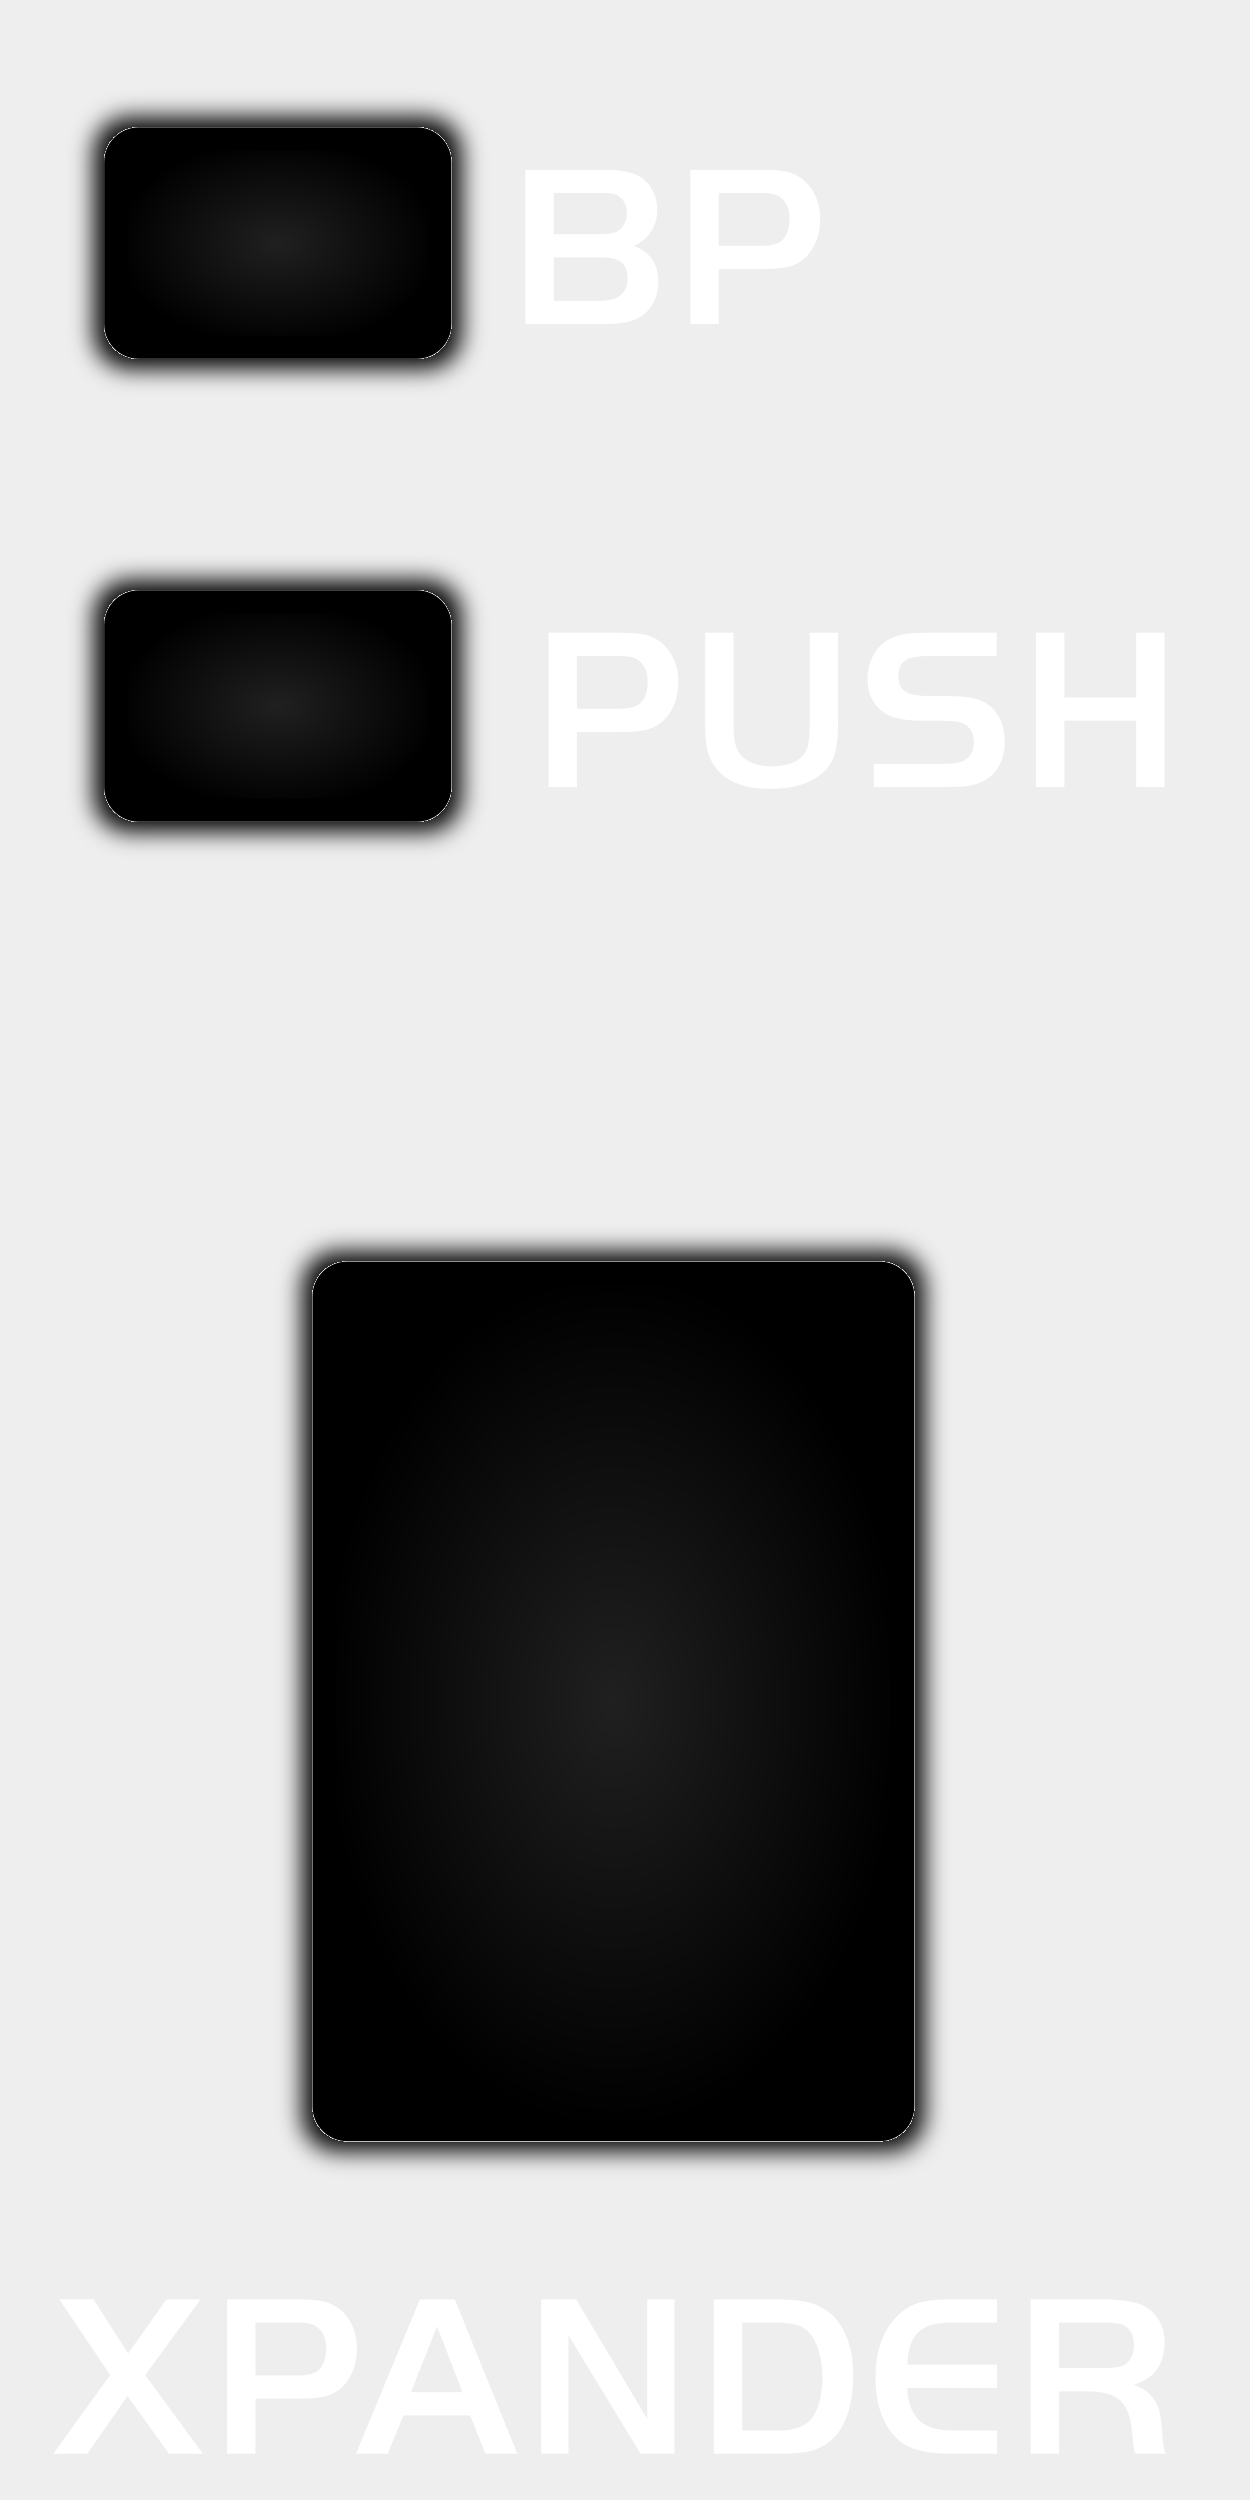
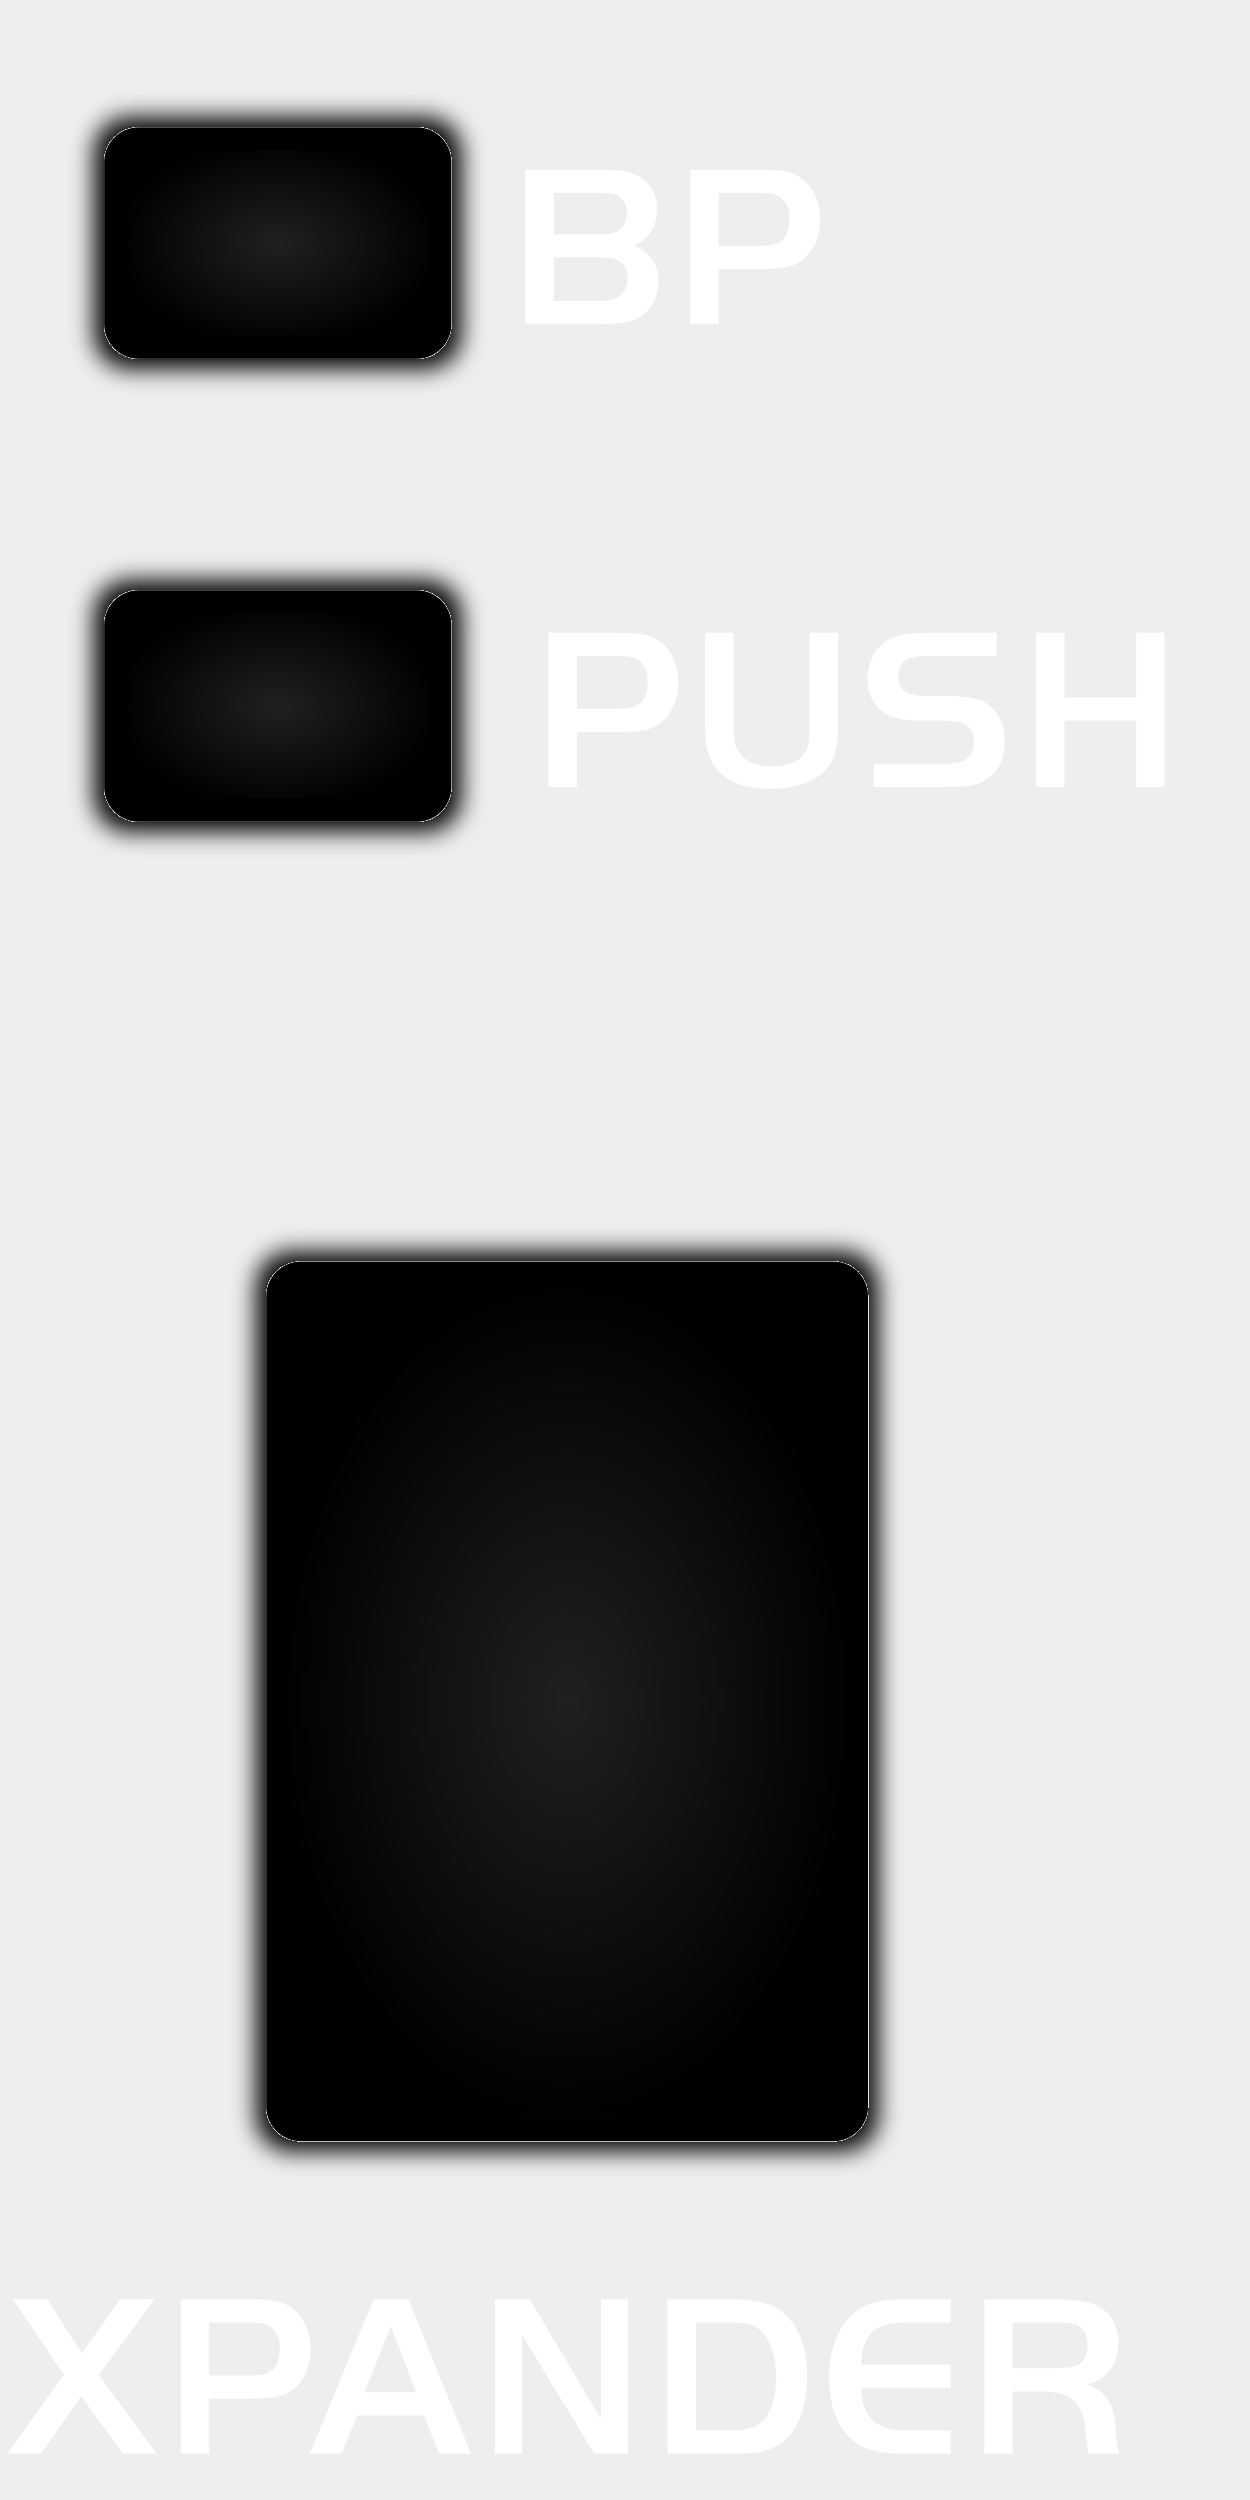
<svg xmlns="http://www.w3.org/2000/svg" width="54" height="108" viewBox="0 0 54 108" fill="none">
  <rect width="54" height="54" fill="black" fill-opacity="0.01" />
  <g filter="url(#filter0_d_45_1808)">
    <rect x="5" y="26" width="14" height="9" rx="1" fill="url(#paint0_radial_45_1808)" />
    <rect x="5" y="26" width="14" height="9" rx="1" stroke="black" />
  </g>
  <g filter="url(#filter1_d_45_1808)">
    <rect x="5" y="6" width="14" height="9" rx="1" fill="url(#paint1_radial_45_1808)" />
    <rect x="5" y="6" width="14" height="9" rx="1" stroke="black" />
  </g>
  <path d="M24.924 31.622V34H23.698V27.335H26.814C27.37 27.335 27.777 27.379 28.034 27.467C28.467 27.616 28.799 27.901 29.03 28.321C29.213 28.653 29.304 29.033 29.304 29.459C29.304 29.872 29.221 30.248 29.055 30.587C28.837 31.033 28.506 31.332 28.064 31.485C27.79 31.576 27.393 31.622 26.872 31.622H24.924ZM24.924 30.621H26.76C27.18 30.621 27.477 30.543 27.653 30.387C27.871 30.195 27.98 29.874 27.98 29.425C27.98 29.028 27.847 28.727 27.58 28.521C27.421 28.398 27.144 28.336 26.75 28.336H24.924V30.621ZM31.689 27.335V31.31C31.689 31.635 31.71 31.895 31.752 32.091C31.834 32.455 32.04 32.726 32.372 32.901C32.633 33.038 32.953 33.106 33.334 33.106C34.063 33.106 34.55 32.9 34.794 32.486C34.918 32.281 34.98 31.874 34.98 31.266V27.335H36.205V31.236C36.205 31.764 36.165 32.184 36.083 32.496C35.943 33.056 35.564 33.481 34.946 33.77C34.503 33.976 33.938 34.078 33.251 34.078C32.226 34.078 31.476 33.806 31 33.263C30.756 32.986 30.598 32.651 30.527 32.257C30.484 32.035 30.463 31.725 30.463 31.324V27.335H31.689ZM37.75 34V32.999H40.705C41.17 32.999 41.492 32.947 41.671 32.843C41.938 32.683 42.072 32.429 42.072 32.081C42.072 31.658 41.904 31.376 41.569 31.236C41.406 31.168 41.106 31.134 40.67 31.134H39.811C39.049 31.134 38.502 31.015 38.17 30.777C37.708 30.445 37.477 29.96 37.477 29.322C37.477 28.873 37.599 28.473 37.843 28.121C38.11 27.734 38.519 27.493 39.069 27.398C39.31 27.356 39.64 27.335 40.06 27.335H43.058V28.336H40.206C39.744 28.336 39.414 28.38 39.215 28.468C38.942 28.595 38.805 28.845 38.805 29.22C38.805 29.561 38.932 29.794 39.186 29.918C39.391 30.019 39.713 30.069 40.153 30.069H40.856C41.396 30.069 41.803 30.104 42.077 30.172C42.584 30.296 42.944 30.564 43.156 30.977C43.322 31.303 43.405 31.666 43.405 32.066C43.405 32.486 43.304 32.856 43.102 33.175C42.842 33.588 42.444 33.842 41.91 33.937C41.673 33.979 41.292 34 40.768 34H37.75ZM50.306 27.335V34H49.081V31.134H45.98V34H44.755V27.335H45.98V30.133H49.081V27.335H50.306Z" fill="white" />
  <path d="M22.698 14V7.335H26.15C26.87 7.335 27.399 7.455 27.737 7.696C27.975 7.869 28.151 8.1 28.265 8.39C28.349 8.604 28.392 8.829 28.392 9.063C28.392 9.49 28.26 9.861 27.996 10.177C27.84 10.362 27.636 10.51 27.386 10.621C28.089 10.888 28.44 11.402 28.44 12.164C28.44 12.532 28.359 12.856 28.196 13.136C27.959 13.552 27.571 13.815 27.034 13.922C26.761 13.974 26.406 14 25.97 14H22.698ZM23.924 10.118H25.96C26.23 10.118 26.424 10.095 26.541 10.05C26.727 9.981 26.868 9.858 26.966 9.679C27.044 9.535 27.083 9.378 27.083 9.205C27.083 8.912 26.989 8.688 26.8 8.531C26.679 8.43 26.544 8.372 26.395 8.355C26.284 8.342 26.144 8.336 25.975 8.336H23.924V10.118ZM23.924 12.999H25.911C26.315 12.999 26.609 12.921 26.795 12.765C27.006 12.592 27.112 12.341 27.112 12.013C27.112 11.681 27.003 11.44 26.785 11.29C26.622 11.176 26.352 11.119 25.975 11.119H23.924V12.999ZM31.05 11.622V14H29.824V7.335H32.94C33.496 7.335 33.903 7.379 34.16 7.467C34.593 7.617 34.925 7.901 35.156 8.321C35.339 8.653 35.43 9.033 35.43 9.459C35.43 9.872 35.347 10.248 35.181 10.587C34.963 11.033 34.632 11.332 34.19 11.485C33.916 11.576 33.519 11.622 32.998 11.622H31.05ZM31.05 10.621H32.886C33.306 10.621 33.604 10.543 33.779 10.387C33.998 10.195 34.107 9.874 34.107 9.425C34.107 9.028 33.973 8.727 33.706 8.521C33.547 8.398 33.27 8.336 32.876 8.336H31.05V10.621Z" fill="white" />
  <rect width="54" height="54" transform="translate(0 54)" fill="black" fill-opacity="0.01" />
  <g filter="url(#filter2_d_45_1808)">
-     <rect x="14" y="55" width="25" height="37" rx="1" fill="url(#paint2_radial_45_1808)" />
-     <rect x="14" y="55" width="25" height="37" rx="1" stroke="black" />
+     <rect x="12" y="55" width="25" height="37" rx="1" fill="url(#paint2_radial_45_1808)" />
+     <rect x="12" y="55" width="25" height="37" rx="1" stroke="black" />
  </g>
-   <path d="M4.76 102.602L2.563 99.335H4.042L5.537 101.669L7.187 99.335H8.662L6.274 102.602L8.764 106H7.304L5.507 103.51L3.774 106H2.304L4.76 102.602ZM11.037 103.622V106H9.811V99.335H12.926C13.483 99.335 13.89 99.379 14.147 99.467C14.58 99.617 14.912 99.901 15.143 100.321C15.325 100.653 15.417 101.033 15.417 101.459C15.417 101.872 15.334 102.248 15.168 102.587C14.95 103.033 14.619 103.332 14.176 103.485C13.903 103.576 13.506 103.622 12.985 103.622H11.037ZM11.037 102.621H12.873C13.293 102.621 13.59 102.543 13.766 102.387C13.984 102.195 14.093 101.874 14.093 101.425C14.093 101.028 13.96 100.727 13.693 100.521C13.534 100.398 13.257 100.336 12.863 100.336H11.037V102.621ZM15.38 106L18.139 99.335H19.647L22.348 106H20.971L20.311 104.345H17.43L16.752 106H15.38ZM18.881 100.492L17.753 103.344H19.979L18.881 100.492ZM24.557 100.878V106H23.38V99.335H24.894L27.96 104.501V99.335H29.137V106H27.672L24.557 100.878ZM30.838 99.335H33.519C34.225 99.335 34.756 99.395 35.111 99.516C35.765 99.734 36.24 100.185 36.536 100.868C36.751 101.36 36.859 101.947 36.859 102.631C36.859 103.412 36.733 104.076 36.483 104.623C36.173 105.297 35.67 105.72 34.974 105.893C34.694 105.964 34.227 106 33.572 106H30.838V99.335ZM32.064 100.336V104.999H33.631C34.324 104.999 34.808 104.817 35.081 104.452C35.215 104.276 35.322 104.035 35.404 103.729C35.488 103.404 35.531 103.07 35.531 102.729C35.531 102.276 35.464 101.845 35.33 101.435C35.171 100.959 34.915 100.644 34.564 100.487C34.336 100.386 34.012 100.336 33.592 100.336H32.064ZM43.072 99.335V100.336H41.167C40.712 100.339 40.376 100.38 40.161 100.458C39.738 100.604 39.452 100.915 39.302 101.391C39.25 101.57 39.214 101.825 39.195 102.157H43.072V103.158H39.195C39.198 103.627 39.312 104.027 39.536 104.359C39.82 104.786 40.365 104.999 41.172 104.999H43.072V106H41.035C40.538 106 40.09 105.951 39.693 105.854C38.967 105.674 38.438 105.181 38.106 104.374C37.917 103.912 37.823 103.357 37.823 102.709C37.823 101.479 38.186 100.546 38.911 99.911C39.195 99.664 39.545 99.499 39.961 99.418C40.235 99.363 40.567 99.335 40.957 99.335H43.072ZM45.75 103.305V106H44.524V99.335H47.664C48.565 99.335 49.195 99.454 49.553 99.691C49.807 99.861 50.002 100.089 50.139 100.375C50.256 100.629 50.315 100.904 50.315 101.2C50.315 101.519 50.252 101.822 50.125 102.108C49.933 102.541 49.552 102.846 48.982 103.021C49.226 103.116 49.408 103.212 49.529 103.31C49.783 103.511 49.962 103.777 50.066 104.105C50.125 104.285 50.169 104.577 50.198 104.984C50.224 105.368 50.247 105.609 50.266 105.707C50.286 105.792 50.32 105.889 50.369 106H49.05C49.015 105.909 48.989 105.811 48.972 105.707C48.966 105.648 48.943 105.427 48.904 105.043C48.852 104.529 48.741 104.153 48.572 103.915C48.367 103.616 48.054 103.432 47.634 103.363C47.413 103.324 47.151 103.305 46.848 103.305H45.75ZM45.75 102.304H47.693C48.155 102.304 48.466 102.245 48.626 102.128C48.867 101.952 48.987 101.677 48.987 101.303C48.987 100.883 48.837 100.596 48.538 100.443C48.395 100.372 48.113 100.336 47.693 100.336H45.75V102.304Z" fill="white" />
+   <path d="M2.76 102.602L0.563 99.335H2.042L3.537 101.669L5.187 99.335H6.662L4.274 102.602L6.764 106H5.304L3.507 103.51L1.774 106H0.304L2.76 102.602ZM9.037 103.622V106H7.811V99.335H10.926C11.483 99.335 11.89 99.379 12.147 99.467C12.58 99.617 12.912 99.901 13.143 100.321C13.325 100.653 13.417 101.033 13.417 101.459C13.417 101.872 13.334 102.248 13.168 102.587C12.95 103.033 12.619 103.332 12.176 103.485C11.903 103.576 11.506 103.622 10.985 103.622H9.037ZM9.037 102.621H10.873C11.293 102.621 11.59 102.543 11.766 102.387C11.984 102.195 12.093 101.874 12.093 101.425C12.093 101.028 11.96 100.727 11.693 100.521C11.534 100.398 11.257 100.336 10.863 100.336H9.037V102.621ZM13.38 106L16.139 99.335H17.647L20.348 106H18.971L18.311 104.345H15.431L14.752 106H13.38ZM16.881 100.492L15.753 103.344H17.979L16.881 100.492ZM22.557 100.878V106H21.38V99.335H22.894L25.96 104.501V99.335H27.137V106H25.672L22.557 100.878ZM28.838 99.335H31.519C32.225 99.335 32.756 99.395 33.111 99.516C33.765 99.734 34.24 100.185 34.536 100.868C34.751 101.36 34.859 101.947 34.859 102.631C34.859 103.412 34.733 104.076 34.483 104.623C34.173 105.297 33.67 105.72 32.974 105.893C32.694 105.964 32.227 106 31.573 106H28.838V99.335ZM30.064 100.336V104.999H31.631C32.324 104.999 32.808 104.817 33.081 104.452C33.215 104.276 33.322 104.035 33.404 103.729C33.488 103.404 33.531 103.07 33.531 102.729C33.531 102.276 33.464 101.845 33.33 101.435C33.171 100.959 32.915 100.644 32.564 100.487C32.336 100.386 32.012 100.336 31.592 100.336H30.064ZM41.072 99.335V100.336H39.167C38.712 100.339 38.376 100.38 38.161 100.458C37.738 100.604 37.452 100.915 37.302 101.391C37.25 101.57 37.214 101.825 37.195 102.157H41.072V103.158H37.195C37.198 103.627 37.312 104.027 37.536 104.359C37.82 104.786 38.365 104.999 39.172 104.999H41.072V106H39.035C38.538 106 38.09 105.951 37.693 105.854C36.967 105.674 36.438 105.181 36.106 104.374C35.917 103.912 35.823 103.357 35.823 102.709C35.823 101.479 36.186 100.546 36.911 99.911C37.195 99.664 37.545 99.499 37.961 99.418C38.235 99.363 38.567 99.335 38.957 99.335H41.072ZM43.75 103.305V106H42.524V99.335H45.664C46.565 99.335 47.195 99.454 47.553 99.691C47.807 99.861 48.002 100.089 48.139 100.375C48.256 100.629 48.315 100.904 48.315 101.2C48.315 101.519 48.252 101.822 48.125 102.108C47.933 102.541 47.552 102.846 46.982 103.021C47.226 103.116 47.408 103.212 47.529 103.31C47.783 103.511 47.962 103.777 48.066 104.105C48.125 104.285 48.169 104.577 48.198 104.984C48.224 105.368 48.247 105.609 48.266 105.707C48.286 105.792 48.32 105.889 48.369 106H47.05C47.015 105.909 46.989 105.811 46.972 105.707C46.966 105.648 46.943 105.427 46.904 105.043C46.852 104.529 46.741 104.153 46.572 103.915C46.367 103.616 46.054 103.432 45.634 103.363C45.413 103.324 45.151 103.305 44.848 103.305H43.75ZM43.75 102.304H45.693C46.155 102.304 46.466 102.245 46.626 102.128C46.867 101.952 46.987 101.677 46.987 101.303C46.987 100.883 46.837 100.596 46.538 100.443C46.395 100.372 46.113 100.336 45.693 100.336H43.75V102.304Z" fill="white" />
  <defs>
    <filter id="filter0_d_45_1808" x="2.5" y="23.5" width="19" height="14" filterUnits="userSpaceOnUse" color-interpolation-filters="sRGB">
      <feFlood flood-opacity="0" result="BackgroundImageFix" />
      <feColorMatrix in="SourceAlpha" type="matrix" values="0 0 0 0 0 0 0 0 0 0 0 0 0 0 0 0 0 0 127 0" result="hardAlpha" />
      <feMorphology radius="1" operator="dilate" in="SourceAlpha" result="effect1_dropShadow_45_1808" />
      <feOffset />
      <feGaussianBlur stdDeviation="0.5" />
      <feComposite in2="hardAlpha" operator="out" />
      <feColorMatrix type="matrix" values="0 0 0 0 0 0 0 0 0 0 0 0 0 0 0 0 0 0 1 0" />
      <feBlend mode="normal" in2="BackgroundImageFix" result="effect1_dropShadow_45_1808" />
      <feBlend mode="normal" in="SourceGraphic" in2="effect1_dropShadow_45_1808" result="shape" />
    </filter>
    <filter id="filter1_d_45_1808" x="2.5" y="3.5" width="19" height="14" filterUnits="userSpaceOnUse" color-interpolation-filters="sRGB">
      <feFlood flood-opacity="0" result="BackgroundImageFix" />
      <feColorMatrix in="SourceAlpha" type="matrix" values="0 0 0 0 0 0 0 0 0 0 0 0 0 0 0 0 0 0 127 0" result="hardAlpha" />
      <feMorphology radius="1" operator="dilate" in="SourceAlpha" result="effect1_dropShadow_45_1808" />
      <feOffset />
      <feGaussianBlur stdDeviation="0.5" />
      <feComposite in2="hardAlpha" operator="out" />
      <feColorMatrix type="matrix" values="0 0 0 0 0 0 0 0 0 0 0 0 0 0 0 0 0 0 1 0" />
      <feBlend mode="normal" in2="BackgroundImageFix" result="effect1_dropShadow_45_1808" />
      <feBlend mode="normal" in="SourceGraphic" in2="effect1_dropShadow_45_1808" result="shape" />
    </filter>
-     <filter id="filter2_d_45_1808" x="11.5" y="52.5" width="30" height="42" filterUnits="userSpaceOnUse" color-interpolation-filters="sRGB">
+     <filter id="filter2_d_45_1808" x="9.5" y="52.5" width="30" height="42" filterUnits="userSpaceOnUse" color-interpolation-filters="sRGB">
      <feFlood flood-opacity="0" result="BackgroundImageFix" />
      <feColorMatrix in="SourceAlpha" type="matrix" values="0 0 0 0 0 0 0 0 0 0 0 0 0 0 0 0 0 0 127 0" result="hardAlpha" />
      <feMorphology radius="1" operator="dilate" in="SourceAlpha" result="effect1_dropShadow_45_1808" />
      <feOffset />
      <feGaussianBlur stdDeviation="0.5" />
      <feComposite in2="hardAlpha" operator="out" />
      <feColorMatrix type="matrix" values="0 0 0 0 0 0 0 0 0 0 0 0 0 0 0 0 0 0 1 0" />
      <feBlend mode="normal" in2="BackgroundImageFix" result="effect1_dropShadow_45_1808" />
      <feBlend mode="normal" in="SourceGraphic" in2="effect1_dropShadow_45_1808" result="shape" />
    </filter>
    <radialGradient id="paint0_radial_45_1808" cx="0" cy="0" r="1" gradientUnits="userSpaceOnUse" gradientTransform="translate(12 30.5) rotate(90) scale(4.5 7)">
      <stop stop-color="#202020" />
      <stop offset="1" />
    </radialGradient>
    <radialGradient id="paint1_radial_45_1808" cx="0" cy="0" r="1" gradientUnits="userSpaceOnUse" gradientTransform="translate(12 10.5) rotate(90) scale(4.5 7)">
      <stop stop-color="#202020" />
      <stop offset="1" />
    </radialGradient>
-     <radialGradient id="paint2_radial_45_1808" cx="0" cy="0" r="1" gradientUnits="userSpaceOnUse" gradientTransform="translate(26.5 73.5) rotate(90) scale(18.5 12.5)">
+     <radialGradient id="paint2_radial_45_1808" cx="0" cy="0" r="1" gradientUnits="userSpaceOnUse" gradientTransform="translate(24.5 73.5) rotate(90) scale(18.5 12.5)">
      <stop stop-color="#202020" />
      <stop offset="1" />
    </radialGradient>
  </defs>
</svg>
